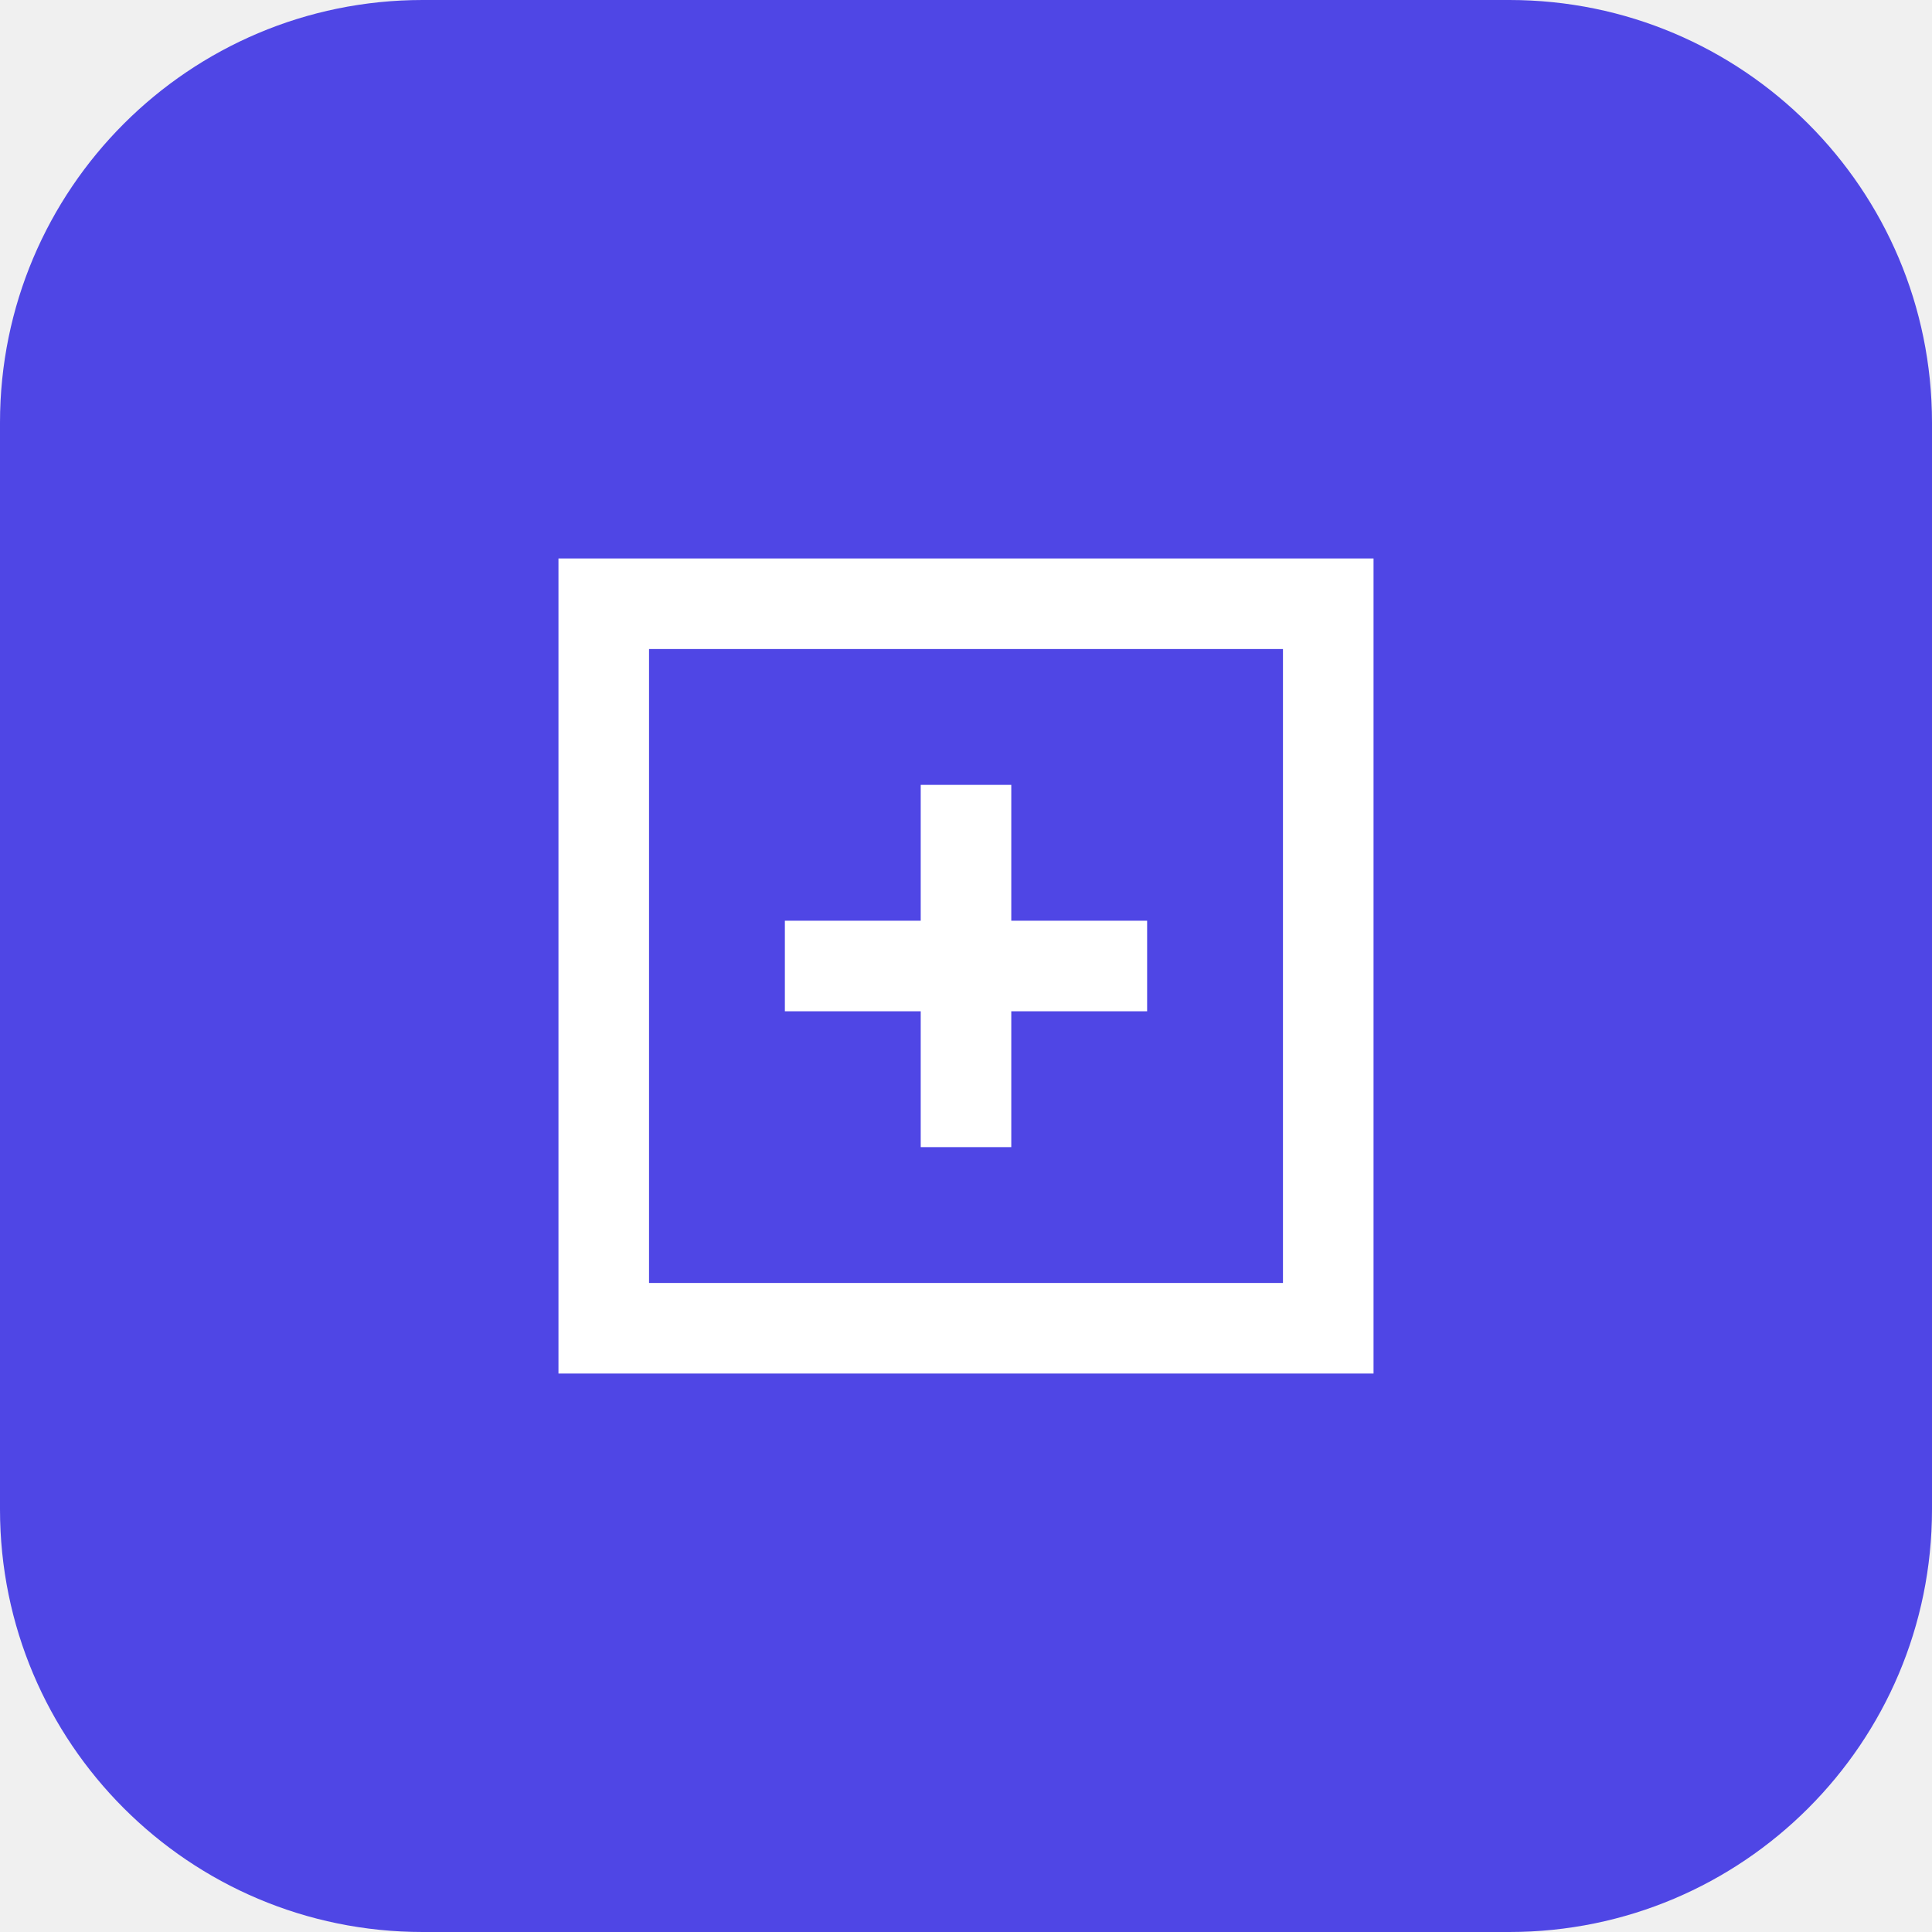
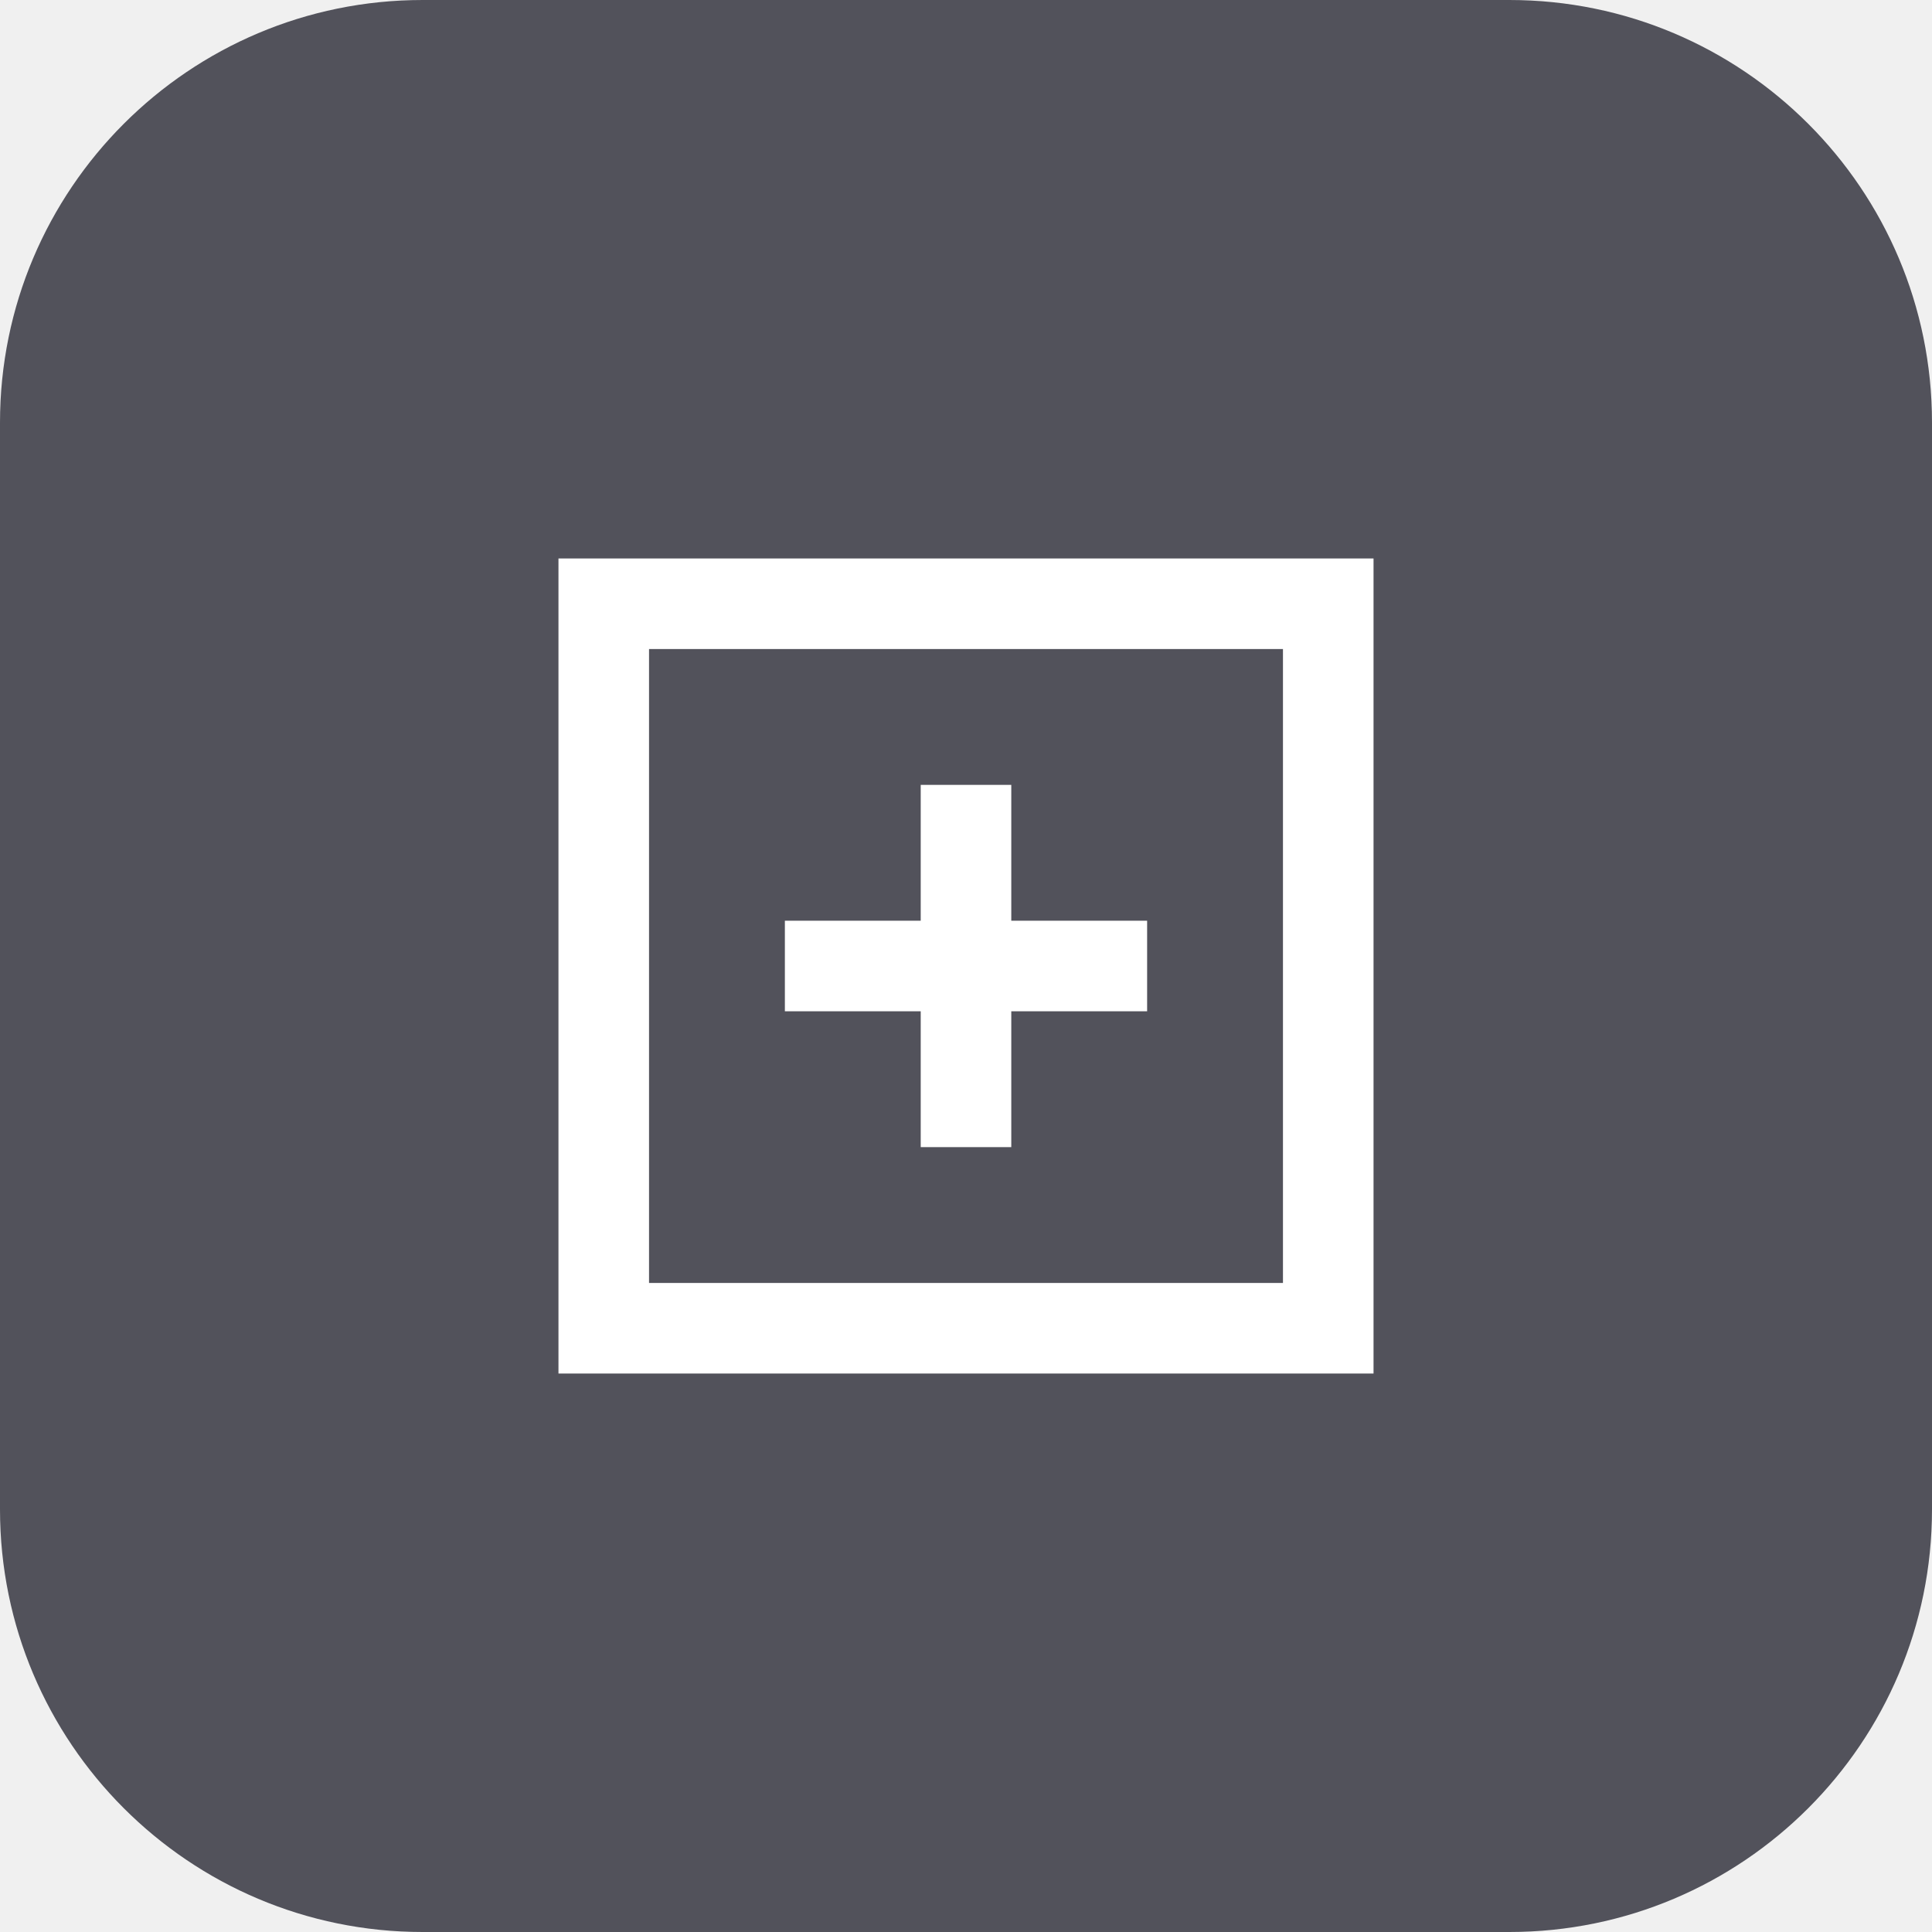
<svg xmlns="http://www.w3.org/2000/svg" viewBox="0 0 64 64">
-   <rect width="64" height="64" rx="14" fill="#4f46e5" />
+   <rect width="64" height="64" rx="14" fill="#52525b" />
  <g transform="translate(14 14) scale(1.5) translate(-0 -0)">
    <g>
      <path fill="#ffffff" fill-rule="evenodd" d="M3 3h18v18H3zM5 5v14h14V5zM11 8h2v3h3v2h-3v3h-2v-3H8v-2h3z" />
    </g>
  </g>
</svg>
